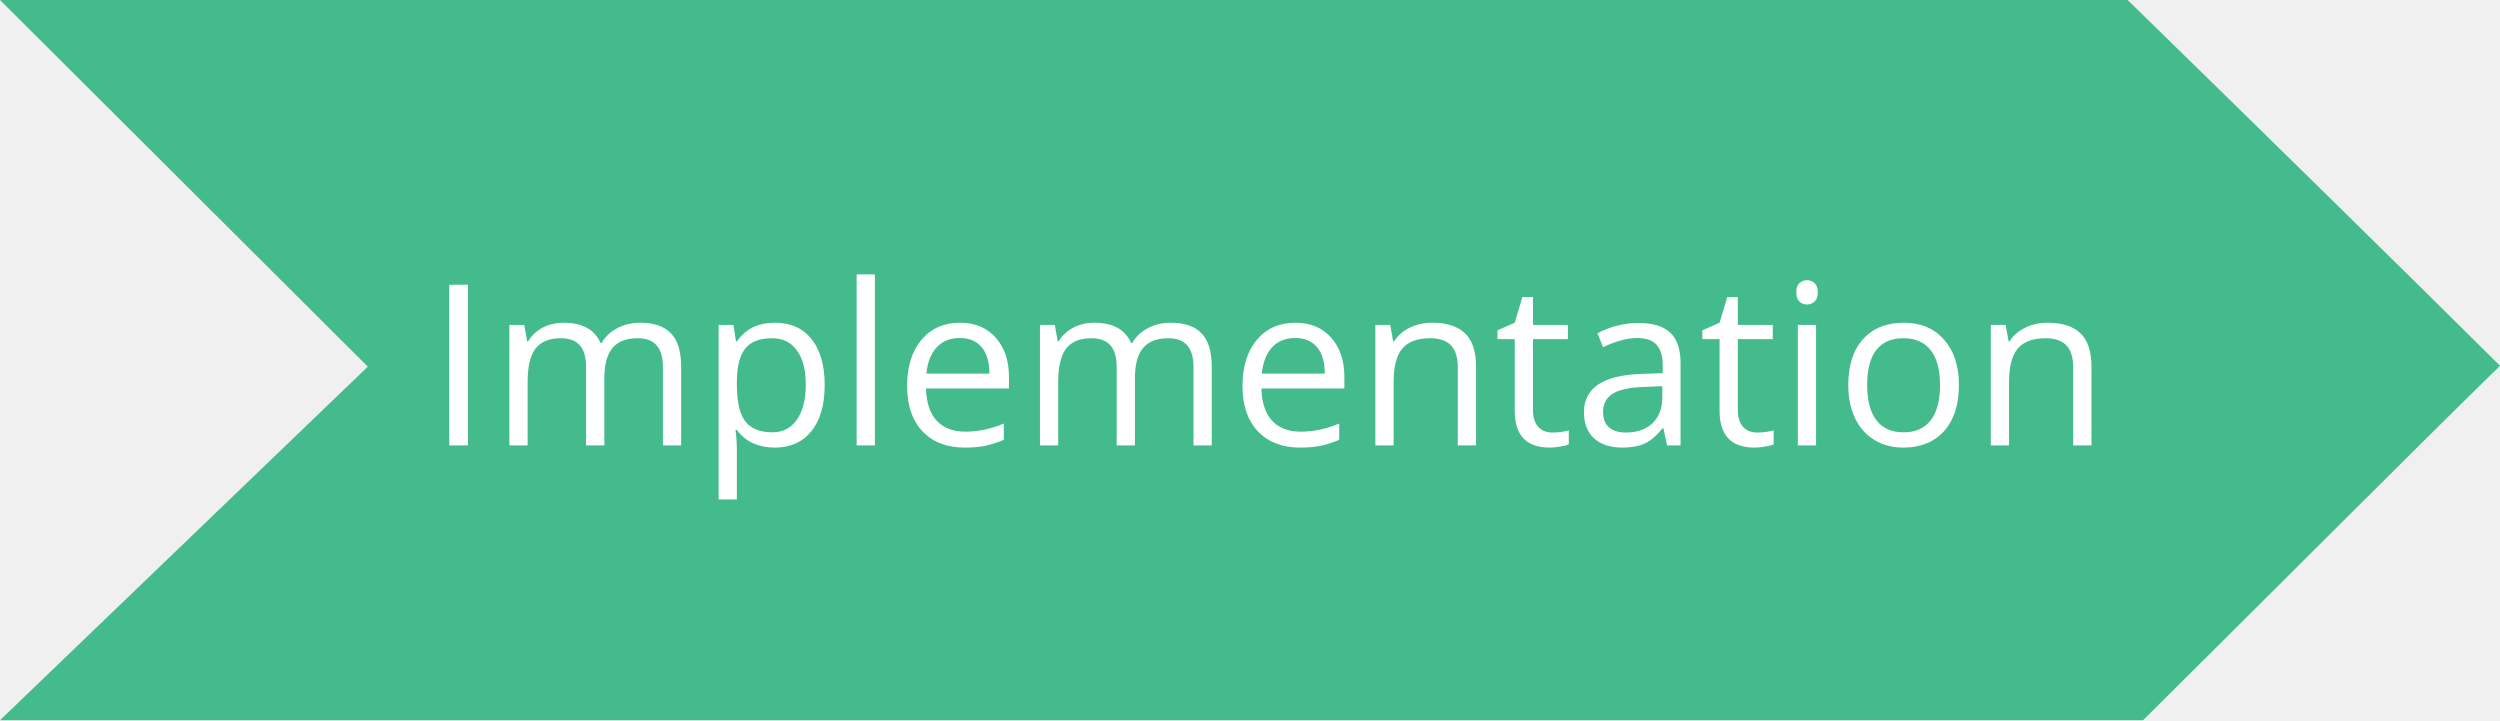
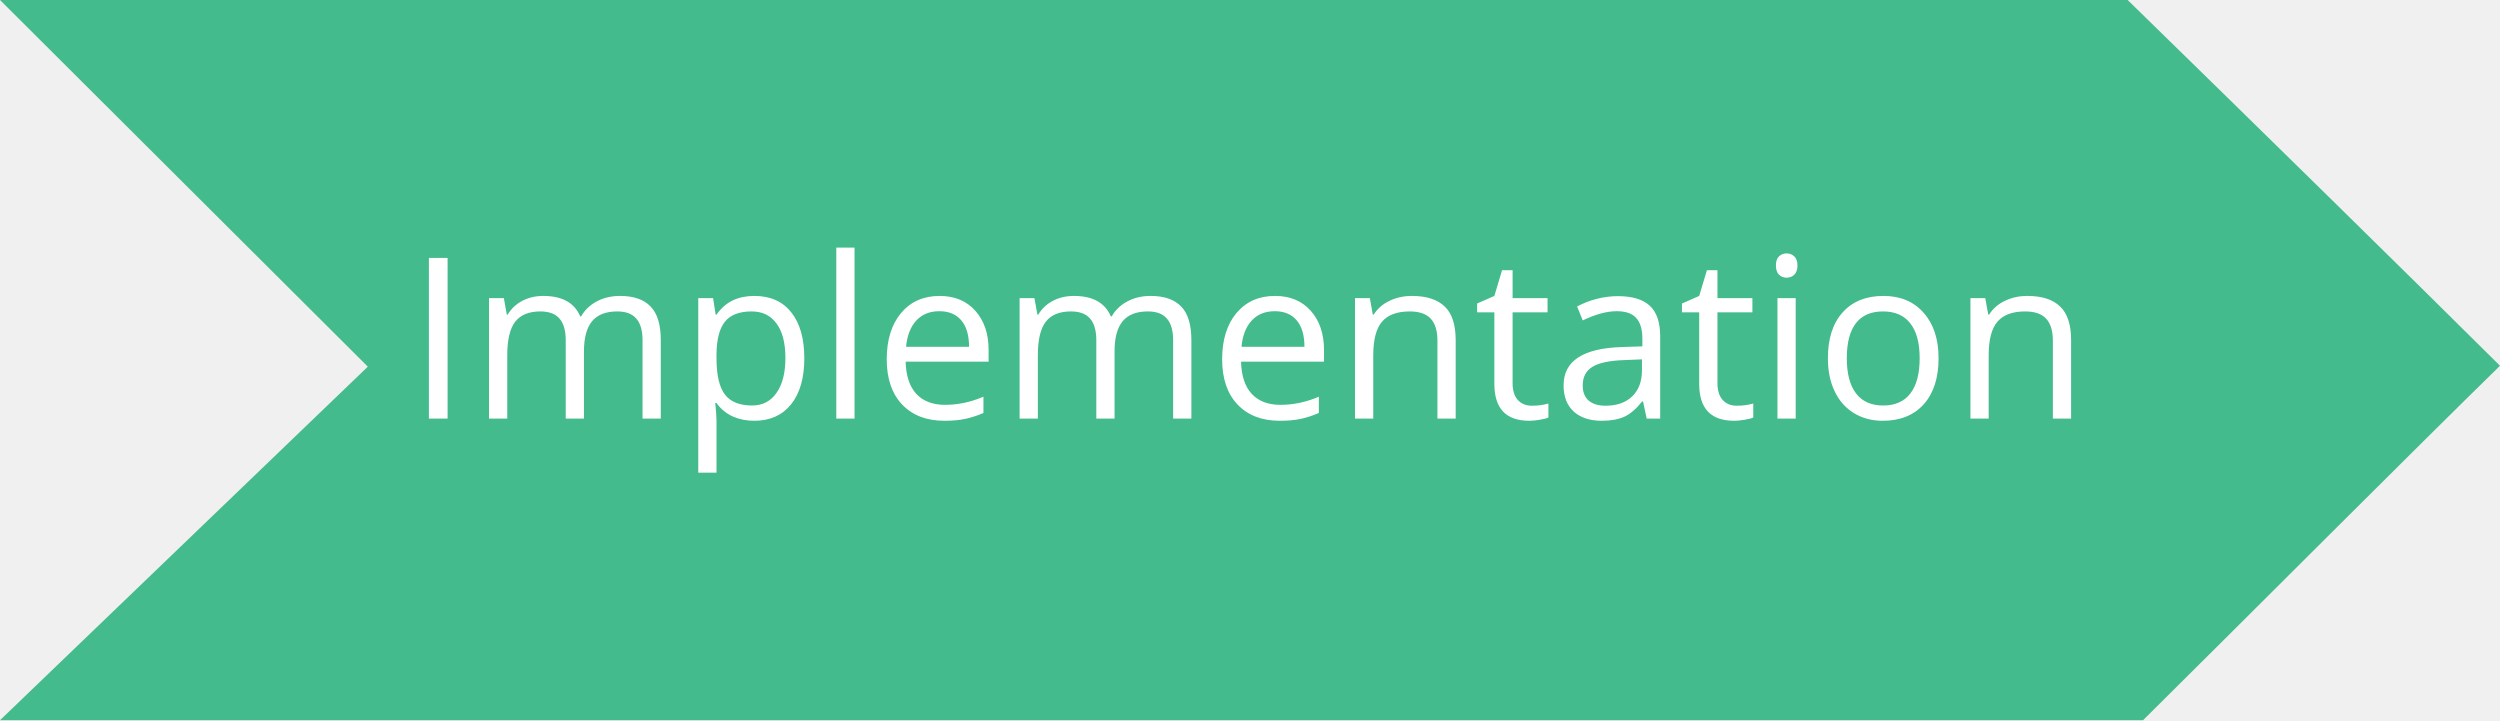
- <svg xmlns="http://www.w3.org/2000/svg" viewBox="0 0 1249.61 360" height="384" width="1332.918">
-   <path d="M0 0h1063.485c64.07 62.533 140.535 137.524 186.125 182.827-41.787 40.783-127.45 126.689-178.434 177.173H0l183.848-176.728z" fill="#43bb8d" fill-rule="evenodd" />
-   <path d="M224.562 222.627v-80.31h9.339v80.31h-9.339zm106.788 0V183.46q0-7.196-3.077-10.767-3.076-3.625-9.558-3.625-8.514 0-12.58 4.889-4.064 4.888-4.064 15.05v33.619h-9.119V183.46q0-7.196-3.076-10.767-3.076-3.625-9.613-3.625-8.57 0-12.58 5.163-3.954 5.109-3.954 16.81v31.585h-9.12v-60.205h7.417l1.483 8.24h.44q2.581-4.395 7.25-6.867 4.724-2.472 10.547-2.472 14.118 0 18.457 10.218h.44q2.691-4.725 7.8-7.471 5.109-2.747 11.645-2.747 10.218 0 15.271 5.274 5.109 5.218 5.109 16.754v39.276h-9.119zm55.865 1.099q-5.878 0-10.767-2.143-4.834-2.197-8.13-6.701h-.659q.66 5.273.66 9.997v24.774h-9.12v-87.231h7.416l1.264 8.24h.44q3.515-4.944 8.184-7.142 4.67-2.197 10.712-2.197 11.975 0 18.457 8.185 6.537 8.185 6.537 22.961 0 14.832-6.647 23.072-6.592 8.185-18.347 8.185zm-1.319-54.657q-9.228 0-13.348 5.108-4.12 5.109-4.23 16.26v2.032q0 12.69 4.23 18.183 4.23 5.438 13.568 5.438 7.8 0 12.195-6.317 4.45-6.317 4.45-17.413 0-11.261-4.45-17.249-4.394-6.042-12.415-6.042zm51.417 53.558h-9.12v-85.474h9.12v85.474zm44.879 1.099q-13.349 0-21.094-8.13-7.69-8.13-7.69-22.577 0-14.557 7.14-23.126 7.197-8.57 19.282-8.57 11.316 0 17.907 7.47 6.592 7.417 6.592 19.612v5.767h-41.473q.274 10.602 5.328 16.095 5.109 5.493 14.337 5.493 9.723 0 19.226-4.064v8.13q-4.834 2.087-9.173 2.966-4.285.934-10.382.934zm-2.472-54.767q-7.251 0-11.59 4.724-4.286 4.724-5.055 13.074h31.476q0-8.625-3.845-13.184-3.845-4.614-10.986-4.614zm116.84 53.668V183.46q0-7.196-3.077-10.767-3.076-3.625-9.558-3.625-8.514 0-12.58 4.889-4.064 4.888-4.064 15.05v33.619h-9.119V183.46q0-7.196-3.076-10.767-3.076-3.625-9.613-3.625-8.57 0-12.58 5.163-3.955 5.109-3.955 16.81v31.585h-9.118v-60.205h7.416l1.483 8.24h.44q2.581-4.395 7.25-6.867 4.724-2.472 10.547-2.472 14.118 0 18.457 10.218h.44q2.691-4.725 7.8-7.471 5.108-2.747 11.645-2.747 10.218 0 15.271 5.274 5.109 5.218 5.109 16.754v39.276h-9.119zm53.283 1.099q-13.348 0-21.094-8.13-7.69-8.13-7.69-22.577 0-14.557 7.141-23.126 7.196-8.57 19.281-8.57 11.316 0 17.908 7.47 6.591 7.417 6.591 19.612v5.767h-41.473q.275 10.602 5.328 16.095 5.11 5.493 14.338 5.493 9.723 0 19.226-4.064v8.13q-4.834 2.087-9.174 2.966-4.285.934-10.382.934zm-2.472-54.767q-7.25 0-11.59 4.724-4.285 4.724-5.054 13.074h31.476q0-8.625-3.846-13.184-3.845-4.614-10.986-4.614zm81.299 53.668V183.68q0-7.36-3.35-10.986-3.352-3.625-10.493-3.625-9.448 0-13.843 5.108-4.394 5.109-4.394 16.864v31.586h-9.119v-60.205h7.416l1.483 8.24h.44q2.801-4.45 7.855-6.867 5.054-2.472 11.26-2.472 10.877 0 16.37 5.274 5.494 5.218 5.494 16.754v39.276h-9.12zm47.241-6.427q2.417 0 4.67-.33 2.252-.384 3.57-.769v6.977q-1.483.714-4.395 1.153-2.856.495-5.163.495-17.468 0-17.468-18.403v-35.815H748.5v-4.394l8.625-3.79 3.845-12.855h5.273v13.953h17.468v7.086h-17.468v35.431q0 5.438 2.582 8.35 2.582 2.91 7.086 2.91zm57.349 6.427l-1.813-8.57h-.44q-4.504 5.659-9.008 7.691-4.45 1.978-11.151 1.978-8.954 0-14.063-4.615-5.054-4.614-5.054-13.128 0-18.238 29.17-19.117l10.216-.33v-3.735q0-7.086-3.076-10.437-3.021-3.405-9.723-3.405-7.525 0-17.028 4.614l-2.802-6.976q4.45-2.417 9.723-3.79 5.328-1.374 10.657-1.374 10.766 0 15.93 4.78 5.218 4.778 5.218 15.325v41.089h-6.756zm-20.6-6.427q8.515 0 13.349-4.67 4.889-4.668 4.889-13.073v-5.438l-9.119.384q-10.876.385-15.71 3.406-4.78 2.966-4.78 9.284 0 4.943 2.967 7.525 3.021 2.582 8.404 2.582zm65.644 0q2.417 0 4.669-.33 2.252-.384 3.57-.769v6.977q-1.483.714-4.394 1.153-2.857.495-5.164.495-17.468 0-17.468-18.403v-35.815h-8.624v-4.394l8.624-3.79 3.845-12.855h5.274v13.953h17.468v7.086h-17.468v35.431q0 5.438 2.582 8.35 2.581 2.91 7.086 2.91zm29.443 6.427h-9.119v-60.205h9.12v60.205zm-9.888-76.52q0-3.13 1.538-4.56 1.539-1.482 3.846-1.482 2.197 0 3.79 1.483t1.593 4.56q0 3.075-1.593 4.613-1.593 1.484-3.79 1.484-2.307 0-3.846-1.484-1.538-1.538-1.538-4.614zm81.299 46.363q0 14.721-7.416 23.016-7.415 8.24-20.49 8.24-8.074 0-14.336-3.79-6.262-3.791-9.668-10.877-3.406-7.086-3.406-16.59 0-14.721 7.36-22.906 7.362-8.24 20.435-8.24 12.635 0 20.05 8.405 7.471 8.404 7.471 22.741zm-45.868 0q0 11.535 4.615 17.578 4.614 6.042 13.568 6.042t13.568-5.987q4.669-6.043 4.669-17.634 0-11.48-4.67-17.413-4.613-5.987-13.677-5.987-8.954 0-13.513 5.877-4.56 5.878-4.56 17.523zm102.997 30.157V183.68q0-7.36-3.35-10.986-3.352-3.625-10.493-3.625-9.448 0-13.842 5.108-4.395 5.109-4.395 16.864v31.586h-9.119v-60.205h7.416l1.483 8.24h.44q2.801-4.45 7.855-6.867 5.054-2.472 11.261-2.472 10.876 0 16.37 5.274 5.493 5.218 5.493 16.754v39.276h-9.119z" style="-inkscape-font-specification:'Open Sans'" font-weight="400" font-size="112.5" font-family="Open Sans" letter-spacing="0" word-spacing="0" fill="#fff" />
+ <svg xmlns="http://www.w3.org/2000/svg" viewBox="0 0 1249.61 360" height="384" width="1332.918" id="svg2" version="1.1">
+   <defs id="defs10" />
+   <path d="M0 0h1063.485c64.07 62.533 140.535 137.524 186.125 182.827-41.787 40.783-127.45 126.689-178.434 177.173H0l183.848-176.728z" fill="#43bb8d" fill-rule="evenodd" id="path4" />
+   <path d="m 214.383,209.224 0,-80.31 9.339,0 0,80.31 -9.339,0 z m 106.788,0 0,-39.167 q 0,-7.196 -3.077,-10.767 -3.076,-3.625 -9.558,-3.625 -8.514,0 -12.58,4.889 -4.064,4.888 -4.064,15.05 l 0,33.619 -9.119,0 0,-39.166 q 0,-7.196 -3.076,-10.767 -3.076,-3.625 -9.613,-3.625 -8.57,0 -12.58,5.163 -3.954,5.109 -3.954,16.81 l 0,31.585 -9.12,0 0,-60.205 7.417,0 1.483,8.24 0.44,0 q 2.581,-4.395 7.25,-6.867 4.724,-2.472 10.547,-2.472 14.118,0 18.457,10.218 l 0.44,0 q 2.691,-4.725 7.8,-7.471 5.109,-2.747 11.645,-2.747 10.218,0 15.271,5.274 5.109,5.218 5.109,16.754 l 0,39.276 -9.119,0 z m 55.865,1.099 q -5.878,0 -10.767,-2.143 -4.834,-2.197 -8.13,-6.701 l -0.659,0 q 0.66,5.273 0.66,9.997 l 0,24.774 -9.12,0 0,-87.231 7.416,0 1.264,8.24 0.44,0 q 3.515,-4.944 8.184,-7.142 4.67,-2.197 10.712,-2.197 11.975,0 18.457,8.185 6.537,8.185 6.537,22.961 0,14.832 -6.647,23.072 -6.592,8.185 -18.347,8.185 z m -1.319,-54.657 q -9.228,0 -13.348,5.108 -4.12,5.109 -4.23,16.26 l 0,2.032 q 0,12.69 4.23,18.183 4.23,5.438 13.568,5.438 7.8,0 12.195,-6.317 4.45,-6.317 4.45,-17.413 0,-11.261 -4.45,-17.249 -4.394,-6.042 -12.415,-6.042 z m 51.417,53.558 -9.12,0 0,-85.474 9.12,0 0,85.474 z m 44.879,1.099 q -13.349,0 -21.094,-8.13 -7.69,-8.13 -7.69,-22.577 0,-14.557 7.14,-23.126 7.197,-8.57 19.282,-8.57 11.316,0 17.907,7.47 6.592,7.417 6.592,19.612 l 0,5.767 -41.473,0 q 0.274,10.602 5.328,16.095 5.109,5.493 14.337,5.493 9.723,0 19.226,-4.064 l 0,8.13 q -4.834,2.087 -9.173,2.966 -4.285,0.934 -10.382,0.934 z m -2.472,-54.767 q -7.251,0 -11.59,4.724 -4.286,4.724 -5.055,13.074 l 31.476,0 q 0,-8.625 -3.845,-13.184 -3.845,-4.614 -10.986,-4.614 z m 116.84,53.668 0,-39.167 q 0,-7.196 -3.077,-10.767 -3.076,-3.625 -9.558,-3.625 -8.514,0 -12.58,4.889 -4.064,4.888 -4.064,15.05 l 0,33.619 -9.119,0 0,-39.166 q 0,-7.196 -3.076,-10.767 -3.076,-3.625 -9.613,-3.625 -8.57,0 -12.58,5.163 -3.955,5.109 -3.955,16.81 l 0,31.585 -9.118,0 0,-60.205 7.416,0 1.483,8.24 0.44,0 q 2.581,-4.395 7.25,-6.867 4.724,-2.472 10.547,-2.472 14.118,0 18.457,10.218 l 0.44,0 q 2.691,-4.725 7.8,-7.471 5.108,-2.747 11.645,-2.747 10.218,0 15.271,5.274 5.109,5.218 5.109,16.754 l 0,39.276 -9.119,0 z m 53.283,1.099 q -13.348,0 -21.094,-8.13 -7.69,-8.13 -7.69,-22.577 0,-14.557 7.141,-23.126 7.196,-8.57 19.281,-8.57 11.316,0 17.908,7.47 6.591,7.417 6.591,19.612 l 0,5.767 -41.473,0 q 0.275,10.602 5.328,16.095 5.11,5.493 14.338,5.493 9.723,0 19.226,-4.064 l 0,8.13 q -4.834,2.087 -9.174,2.966 -4.285,0.934 -10.382,0.934 z m -2.472,-54.767 q -7.25,0 -11.59,4.724 -4.285,4.724 -5.054,13.074 l 31.476,0 q 0,-8.625 -3.846,-13.184 -3.845,-4.614 -10.986,-4.614 z m 81.299,53.668 0,-38.947 q 0,-7.36 -3.35,-10.986 -3.352,-3.625 -10.493,-3.625 -9.448,0 -13.843,5.108 -4.394,5.109 -4.394,16.864 l 0,31.586 -9.119,0 0,-60.205 7.416,0 1.483,8.24 0.44,0 q 2.801,-4.45 7.855,-6.867 5.054,-2.472 11.26,-2.472 10.877,0 16.37,5.274 5.494,5.218 5.494,16.754 l 0,39.276 -9.12,0 z m 47.241,-6.427 q 2.417,0 4.67,-0.33 2.252,-0.384 3.57,-0.769 l 0,6.977 q -1.483,0.714 -4.395,1.153 -2.856,0.495 -5.163,0.495 -17.468,0 -17.468,-18.403 l 0,-35.815 -8.625,0 0,-4.394 8.625,-3.79 3.845,-12.855 5.273,0 0,13.953 17.468,0 0,7.086 -17.468,0 0,35.431 q 0,5.438 2.582,8.35 2.582,2.91 7.086,2.91 z m 57.349,6.427 -1.813,-8.57 -0.44,0 q -4.504,5.659 -9.008,7.691 -4.45,1.978 -11.151,1.978 -8.954,0 -14.063,-4.615 -5.054,-4.614 -5.054,-13.128 0,-18.238 29.17,-19.117 l 10.216,-0.33 0,-3.735 q 0,-7.086 -3.076,-10.437 -3.021,-3.405 -9.723,-3.405 -7.525,0 -17.028,4.614 l -2.802,-6.976 q 4.45,-2.417 9.723,-3.79 5.328,-1.374 10.657,-1.374 10.766,0 15.93,4.78 5.218,4.778 5.218,15.325 l 0,41.089 -6.756,0 z m -20.6,-6.427 q 8.515,0 13.349,-4.67 4.889,-4.668 4.889,-13.073 l 0,-5.438 -9.119,0.384 q -10.876,0.385 -15.71,3.406 -4.78,2.966 -4.78,9.284 0,4.943 2.967,7.525 3.021,2.582 8.404,2.582 z m 65.644,0 q 2.417,0 4.669,-0.33 2.252,-0.384 3.57,-0.769 l 0,6.977 q -1.483,0.714 -4.394,1.153 -2.857,0.495 -5.164,0.495 -17.468,0 -17.468,-18.403 l 0,-35.815 -8.624,0 0,-4.394 8.624,-3.79 3.845,-12.855 5.274,0 0,13.953 17.468,0 0,7.086 -17.468,0 0,35.431 q 0,5.438 2.582,8.35 2.581,2.91 7.086,2.91 z m 29.443,6.427 -9.119,0 0,-60.205 9.12,0 0,60.205 z m -9.888,-76.52 q 0,-3.13 1.538,-4.56 1.539,-1.482 3.846,-1.482 2.197,0 3.79,1.483 1.593,1.483 1.593,4.56 0,3.075 -1.593,4.613 -1.593,1.484 -3.79,1.484 -2.307,0 -3.846,-1.484 -1.538,-1.538 -1.538,-4.614 z m 81.299,46.363 q 0,14.721 -7.416,23.016 -7.415,8.24 -20.49,8.24 -8.074,0 -14.336,-3.79 -6.262,-3.791 -9.668,-10.877 -3.406,-7.086 -3.406,-16.59 0,-14.721 7.36,-22.906 7.362,-8.24 20.435,-8.24 12.635,0 20.05,8.405 7.471,8.404 7.471,22.741 z m -45.868,0 q 0,11.535 4.615,17.578 4.614,6.042 13.568,6.042 8.954,0 13.568,-5.987 4.669,-6.043 4.669,-17.634 0,-11.48 -4.67,-17.413 -4.613,-5.987 -13.677,-5.987 -8.954,0 -13.513,5.877 -4.56,5.878 -4.56,17.523 z m 102.997,30.157 0,-38.947 q 0,-7.36 -3.35,-10.986 -3.352,-3.625 -10.493,-3.625 -9.448,0 -13.842,5.108 -4.395,5.109 -4.395,16.864 l 0,31.586 -9.119,0 0,-60.205 7.416,0 1.483,8.24 0.44,0 q 2.801,-4.45 7.855,-6.867 5.054,-2.472 11.261,-2.472 10.876,0 16.37,5.274 5.493,5.218 5.493,16.754 l 0,39.276 -9.119,0 z" style="font-weight:400;font-size:112.5px;font-family:'Open Sans';-inkscape-font-specification:'Open Sans';letter-spacing:0;word-spacing:0;fill:#ffffff" font-weight="400" font-size="112.5" letter-spacing="0" word-spacing="0" id="path6" />
</svg>
